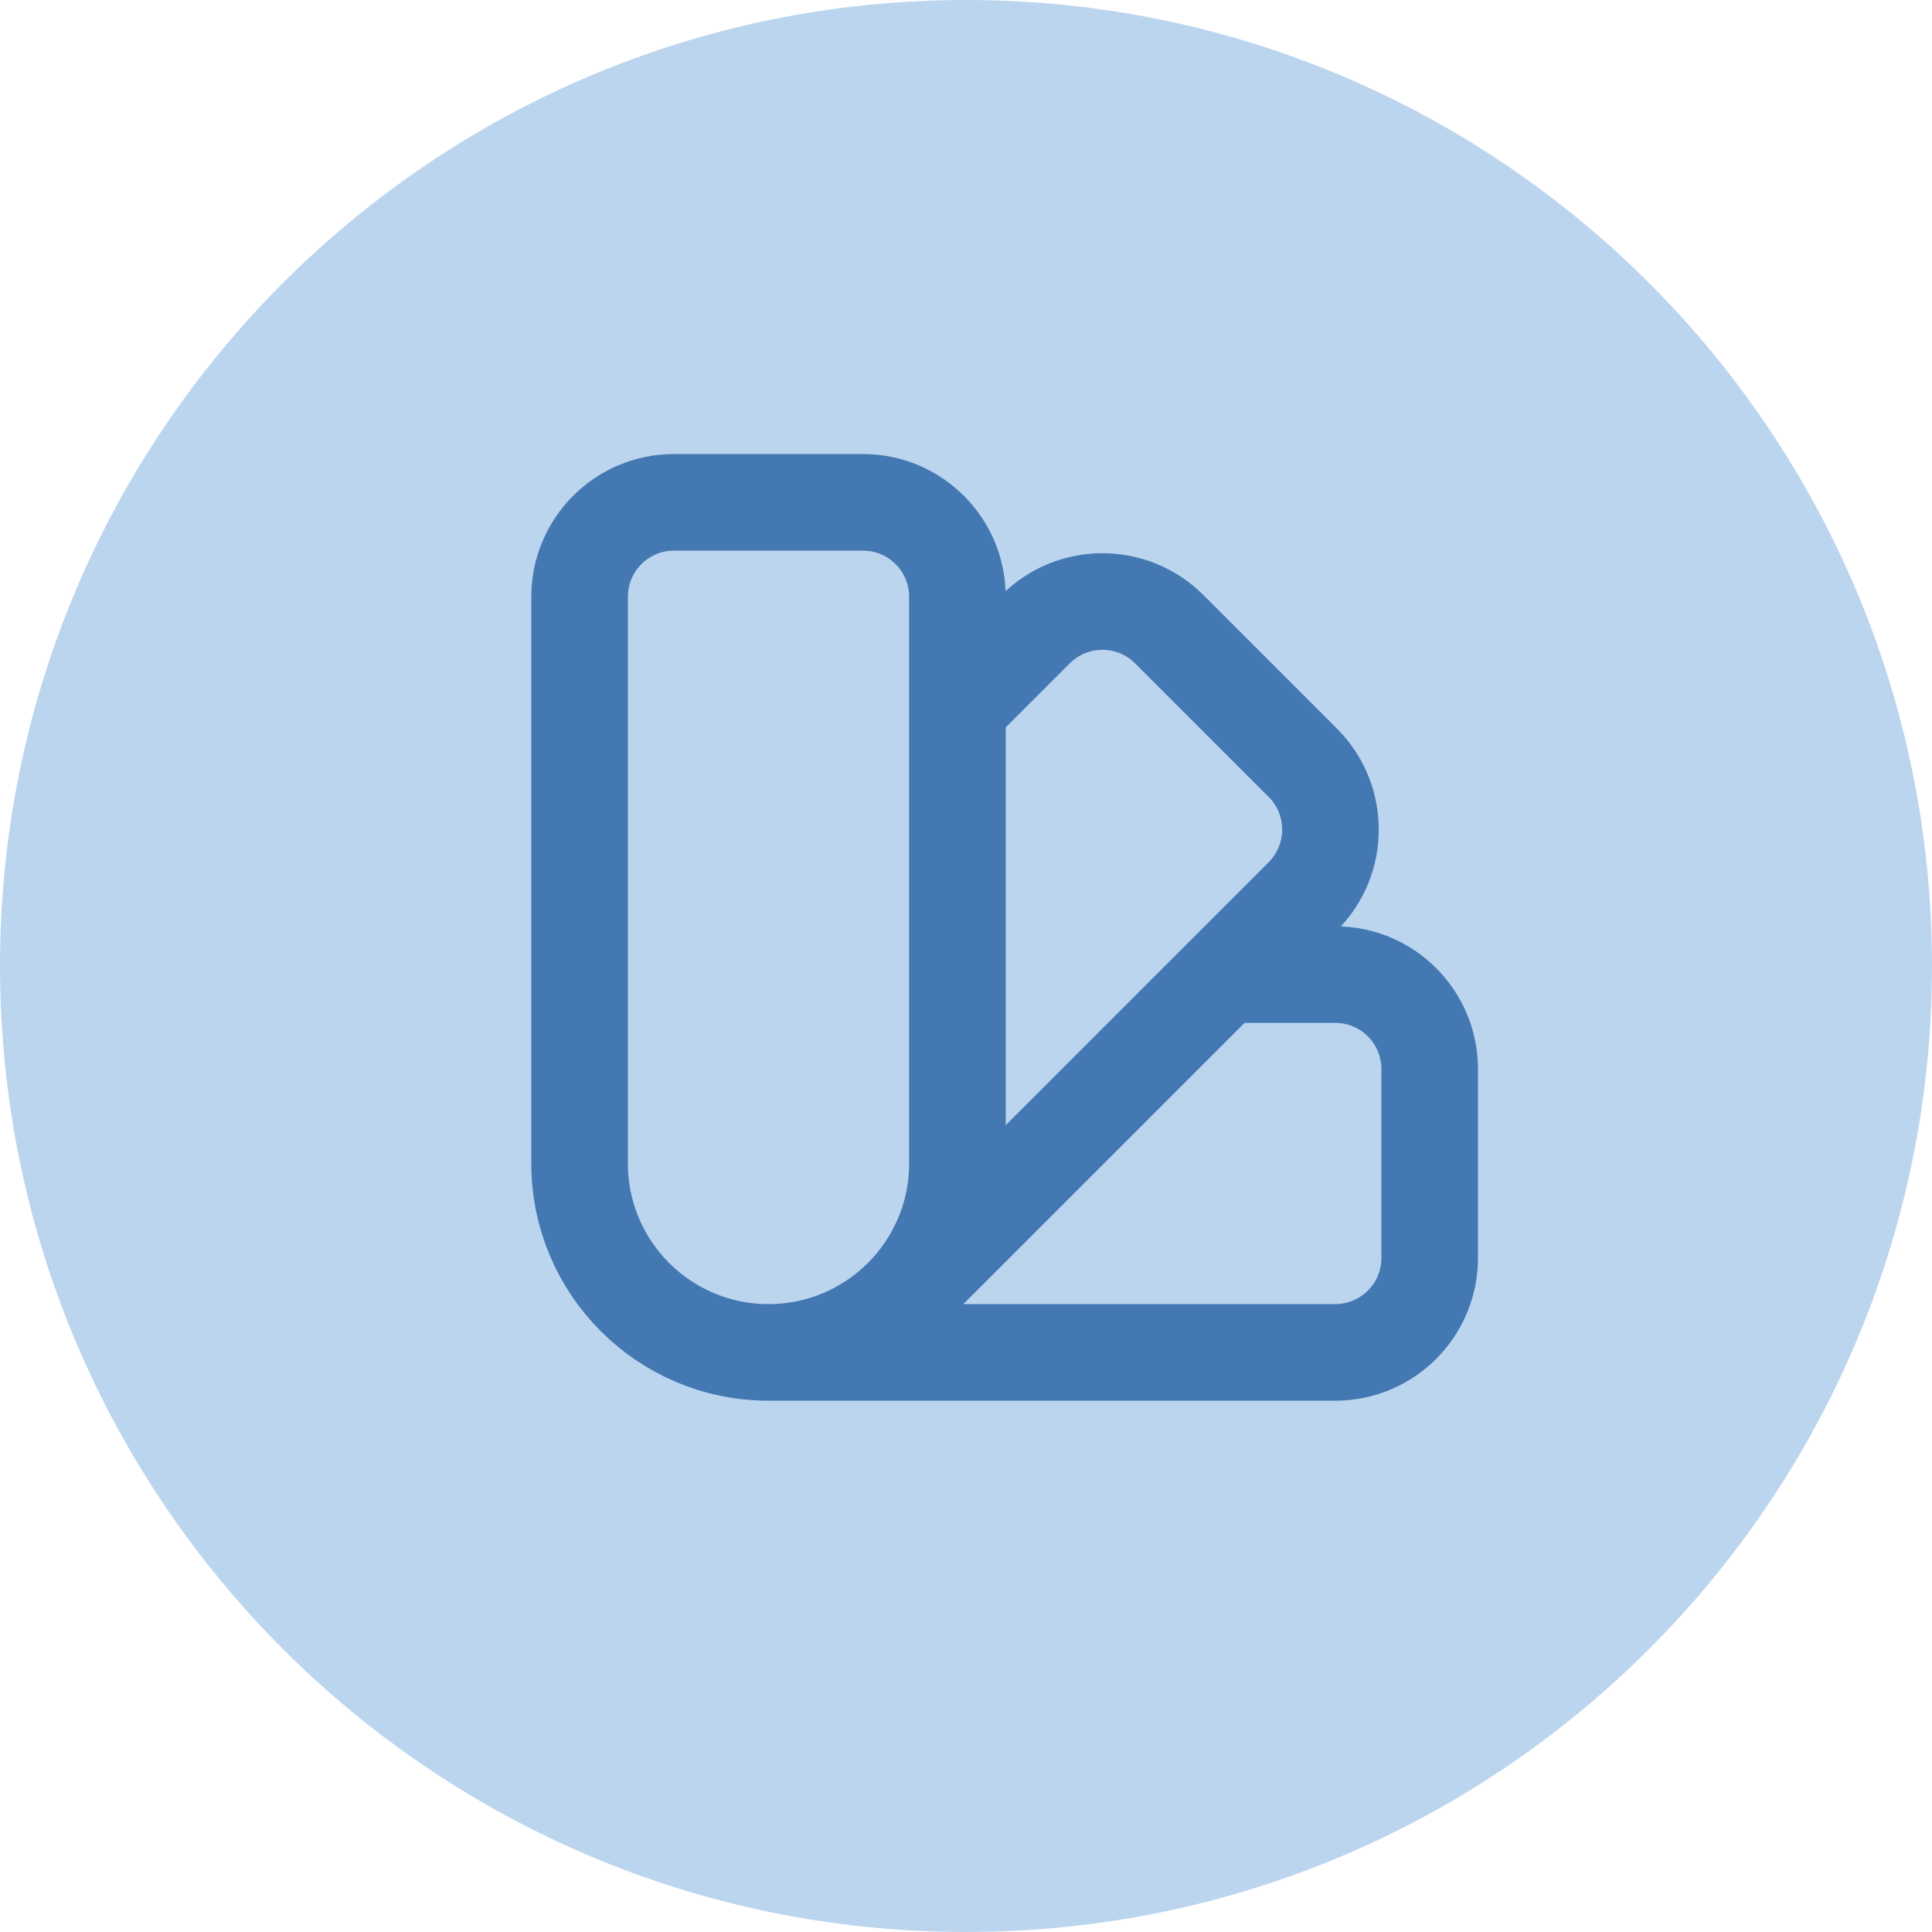
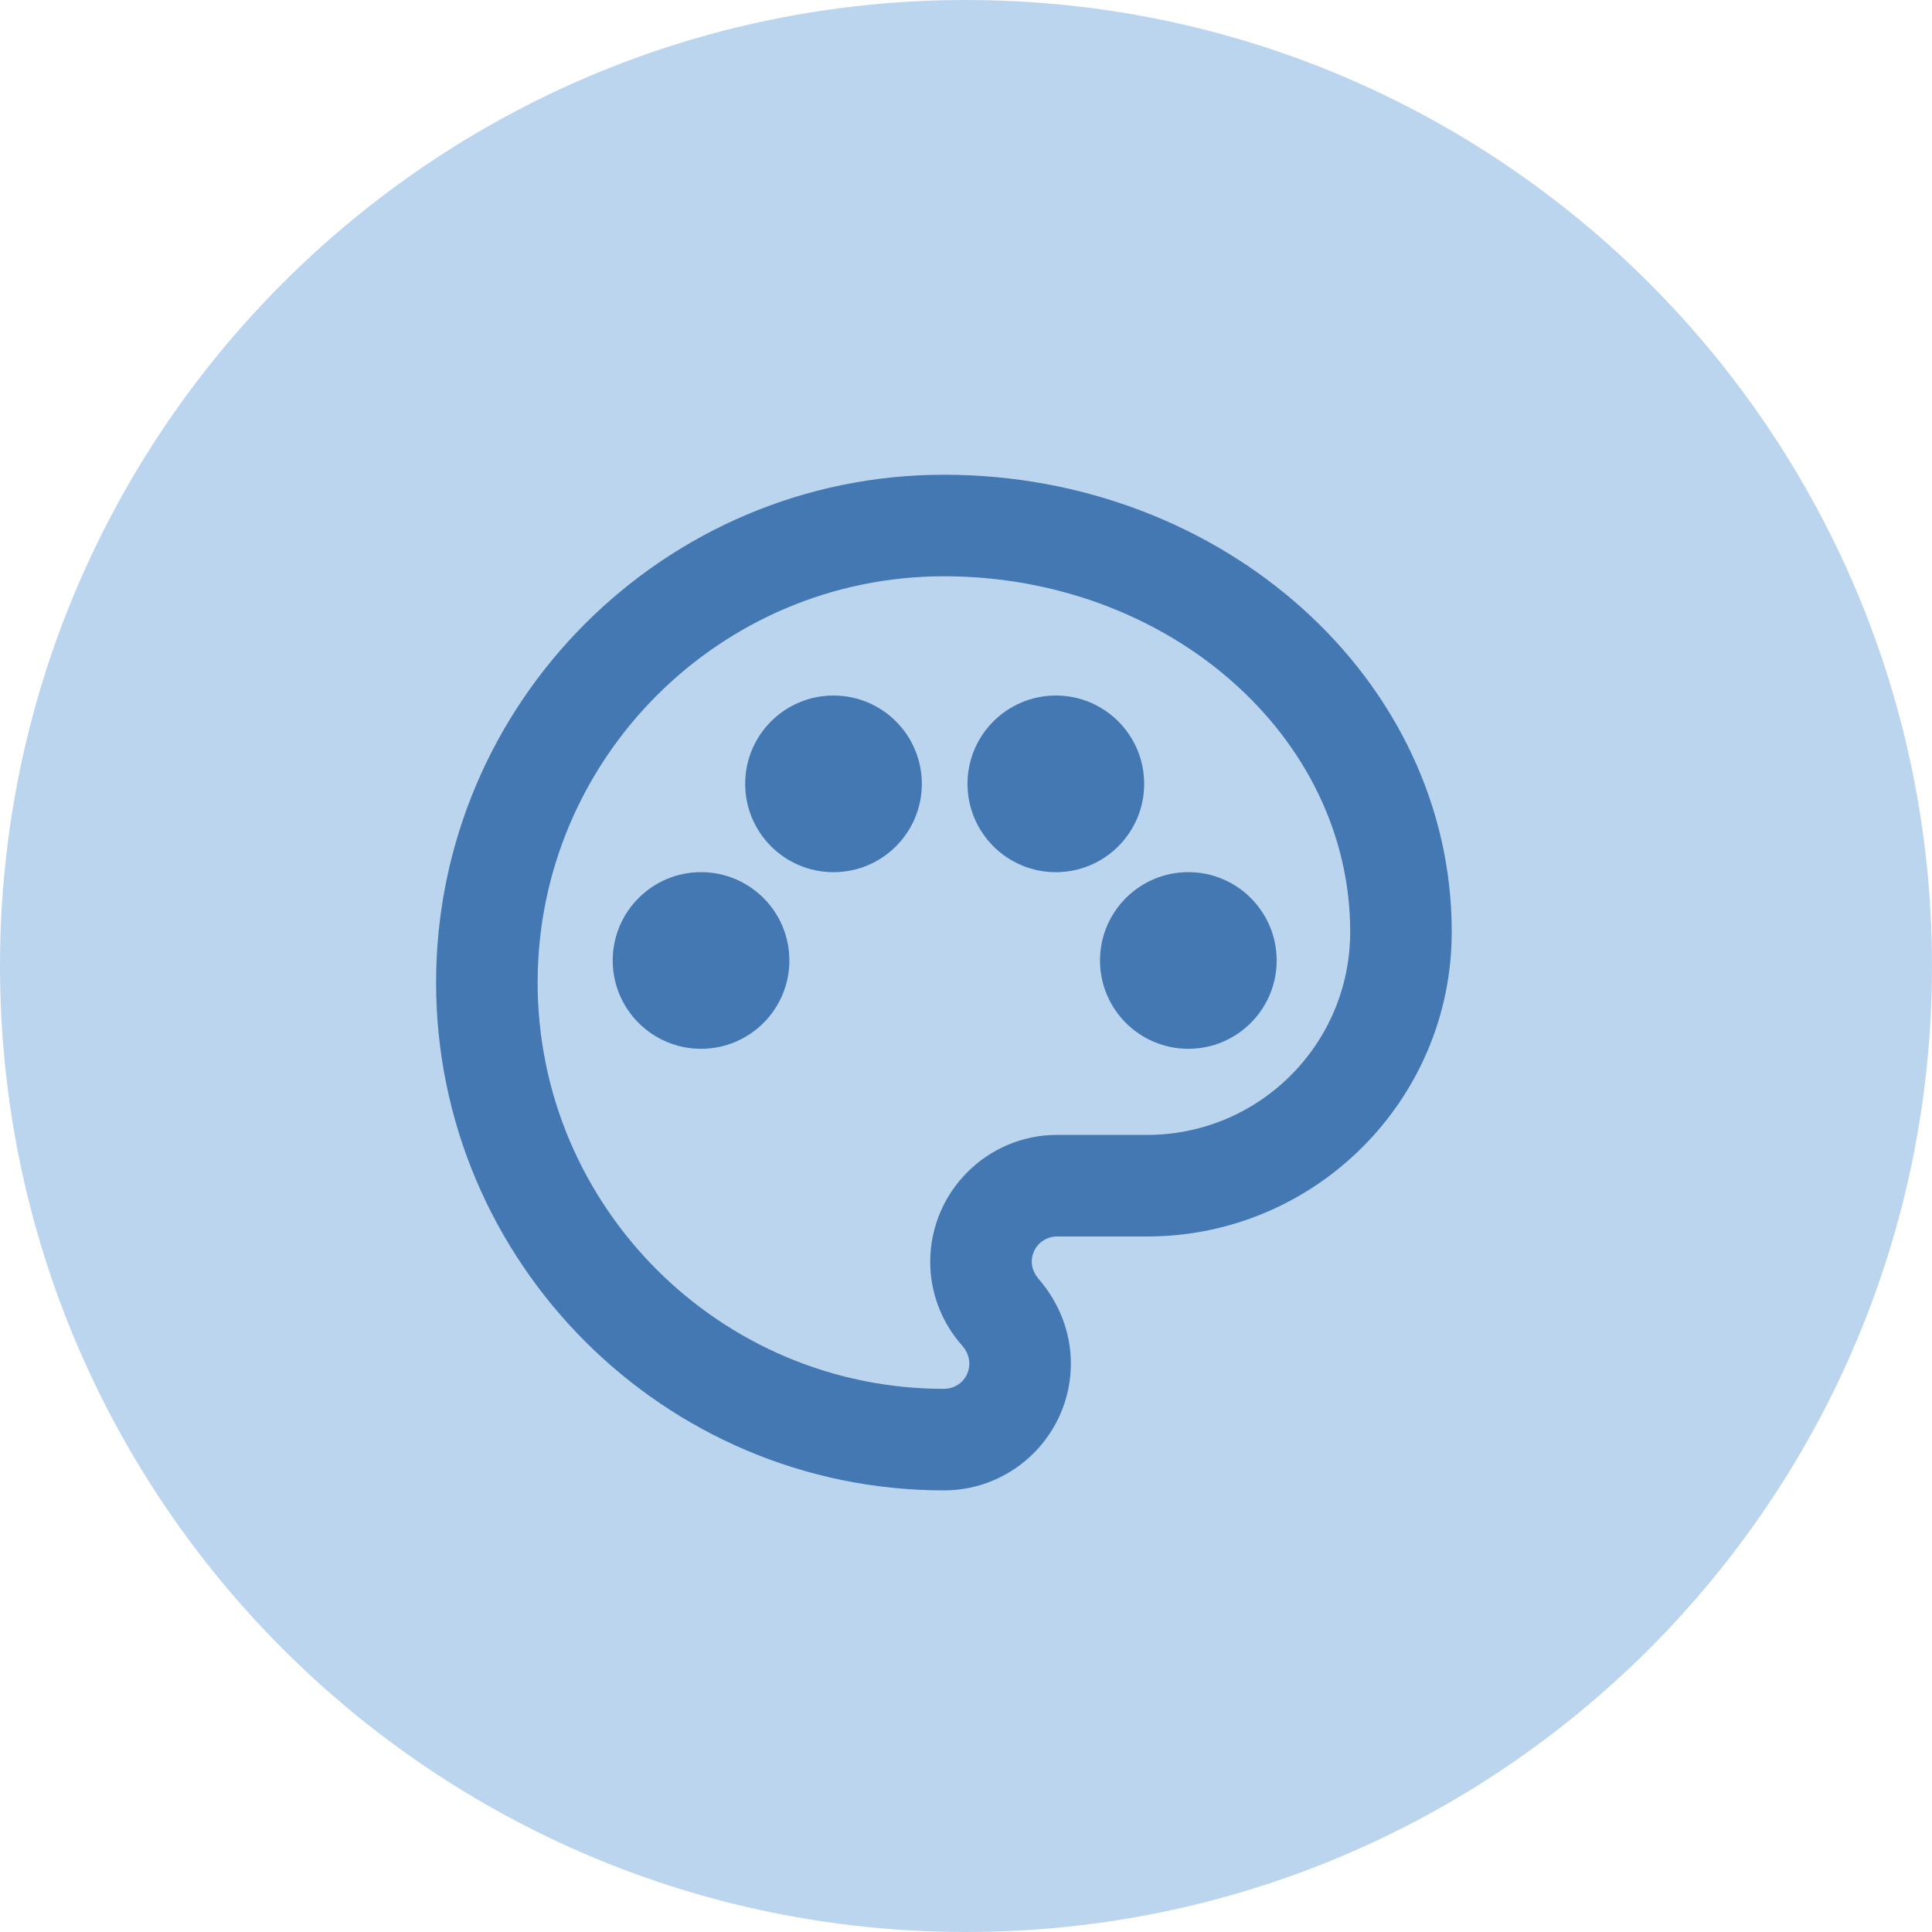
<svg xmlns="http://www.w3.org/2000/svg" width="50px" height="50px" viewBox="0 0 50 50" version="1.1">
-   <g id="UI-Exploration-2" stroke="none" stroke-width="1" fill="none" fill-rule="evenodd">
-     <g id="Create-Assessment-Copy-2" transform="translate(-255, -453)">
-       <g id="Group-3" transform="translate(255, 453)">
-         <rect id="Rectangle" fill="#BCD5EF" x="0" y="0" width="50" height="50" rx="25" />
-         <g id="md-color-swatch" transform="translate(15, 13)" stroke="#4478B3" stroke-linecap="round" stroke-linejoin="round" stroke-width="2.5">
-           <path d="M4.889,22 C2.189,22 0,19.811 0,17.111 L0,2.444 C0,1.094 1.094,0 2.444,0 L7.333,0 C8.683,0 9.778,1.094 9.778,2.444 L9.778,17.111 C9.778,19.811 7.589,22 4.889,22 Z M4.889,22 L19.556,22 C20.906,22 22,20.906 22,19.556 L22,14.667 C22,13.317 20.906,12.222 19.556,12.222 L16.692,12.222 M9.778,5.308 L11.803,3.283 C12.757,2.329 14.305,2.329 15.26,3.283 L18.717,6.74 C19.671,7.695 19.671,9.243 18.717,10.197 L8.346,20.568" id="Shape" />
+   <g id="Matt-Beynon" stroke="none" stroke-width="1" fill="none" fill-rule="evenodd">
+     <g id="Create-Assessment-Copy" transform="translate(-255, -242)">
+       <g id="Group-7" transform="translate(215, 187)">
+         <g id="Group-8" transform="translate(40, 55)">
+           <g id="Group-3" fill="#BCD5EF">
+             <rect id="Rectangle" x="0" y="0" width="50" height="50" rx="25" />
+           </g>
+           <g id="palette-24px" transform="translate(9, 10)">
+             <polygon id="Path" points="0 0 32 0 32 32 0 32" />
+             <path d="M15.429,28.571 C8.187,28.571 2.286,22.67 2.286,15.429 C2.286,8.187 8.187,2.286 15.429,2.286 C22.67,2.286 28.571,7.595 28.571,14.114 C28.571,18.465 25.036,22 20.686,22 L18.359,22 C17.991,22 17.702,22.289 17.702,22.657 C17.702,22.815 17.768,22.959 17.873,23.091 C18.412,23.709 18.714,24.484 18.714,25.286 C18.714,27.099 17.242,28.571 15.429,28.571 Z M15.429,4.914 C9.633,4.914 4.914,9.633 4.914,15.429 C4.914,21.225 9.633,25.943 15.429,25.943 C15.797,25.943 16.086,25.654 16.086,25.286 C16.086,25.075 15.981,24.918 15.902,24.826 C15.363,24.221 15.074,23.446 15.074,22.657 C15.074,20.843 16.546,19.371 18.359,19.371 L20.686,19.371 C23.59,19.371 25.943,17.019 25.943,14.114 C25.943,9.041 21.225,4.914 15.429,4.914 Z" id="Shape" fill="#4478B3" fill-rule="nonzero" />
+             <circle id="Oval" fill="#4478B3" fill-rule="nonzero" cx="9.143" cy="14.857" r="2.286" />
+             <circle id="Oval" fill="#4478B3" fill-rule="nonzero" cx="12.571" cy="10.286" r="2.286" />
+             <circle id="Oval" fill="#4478B3" fill-rule="nonzero" cx="18.325" cy="10.286" r="2.286" />
+             <circle id="Oval" fill="#4478B3" fill-rule="nonzero" cx="21.754" cy="14.857" r="2.286" />
+           </g>
        </g>
      </g>
    </g>
  </g>
</svg>
